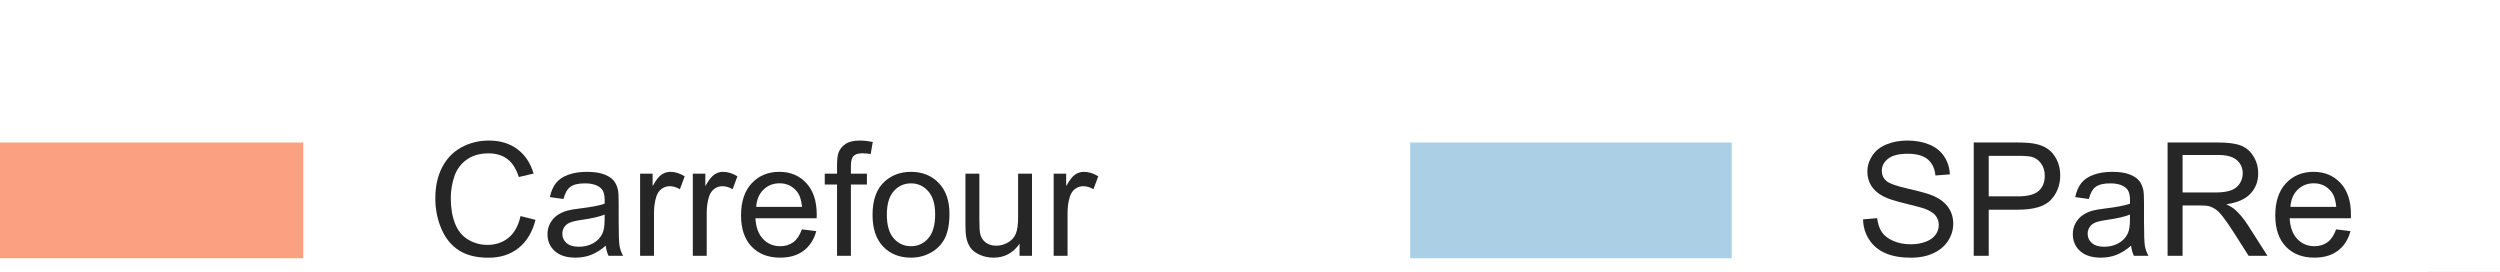
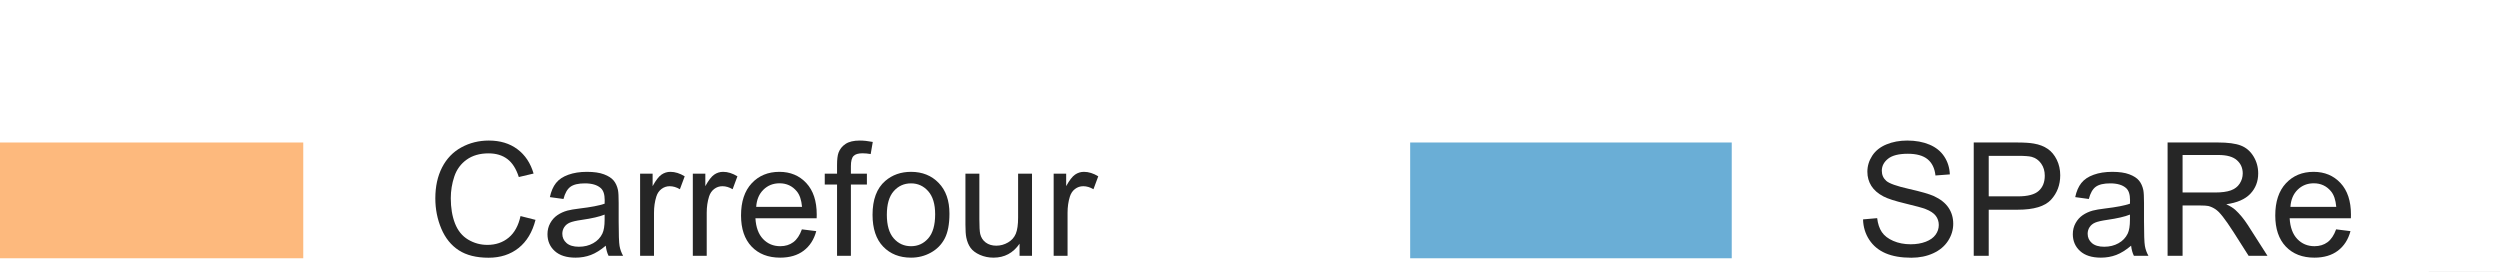
<svg xmlns="http://www.w3.org/2000/svg" xmlns:xlink="http://www.w3.org/1999/xlink" width="126.334pt" height="13.716pt" viewBox="0 0 126.334 13.716" version="1.1">
  <defs>
    <style type="text/css">*{stroke-linejoin: round; stroke-linecap: butt}</style>
  </defs>
  <g id="figure_1">
    <g id="patch_1">
      <path d="M 0 13.716  L 126.334 13.716  L 126.334 0  L 0 0  z " style="fill: #ffffff" />
    </g>
    <g id="legend_1">
      <g id="patch_2">
        <path d="M -2.4 17.716  L 120.734 17.716  Q 122.334 17.716 122.334 16.116  L 122.334 5.6  Q 122.334 4 120.734 4  L -2.4 4  Q -4 4 -4 5.6  L -4 16.116  Q -4 17.716 -2.4 17.716  z " style="fill: #ffffff; stroke: #ffffff; stroke-width: 0.8; stroke-linejoin: miter" />
      </g>
      <g id="patch_3">
-         <path d="M -0.8 12.926  L 15.2 12.926  L 15.2 7.326  L -0.8 7.326  z " style="fill: #fca082; stroke: #fca082; stroke-width: 0.25; stroke-linejoin: miter" />
+         <path d="M -0.8 12.926  L 15.2 12.926  L 15.2 7.326  L -0.8 7.326  z " style="fill: #fdb97d; stroke: #fdb97d; stroke-width: 0.25; stroke-linejoin: miter" />
      </g>
      <g id="text_1">
        <g style="fill: #262626" transform="translate(21.6 12.92625) scale(0.08 -0.08)">
          <defs>
            <path id="ArialMT-43" d="M 3763 1606  L 4369 1453  Q 4178 706 3683 314  Q 3188 -78 2472 -78  Q 1731 -78 1267 223  Q 803 525 561 1097  Q 319 1669 319 2325  Q 319 3041 592 3573  Q 866 4106 1370 4382  Q 1875 4659 2481 4659  Q 3169 4659 3637 4309  Q 4106 3959 4291 3325  L 3694 3184  Q 3534 3684 3231 3912  Q 2928 4141 2469 4141  Q 1941 4141 1586 3887  Q 1231 3634 1087 3207  Q 944 2781 944 2328  Q 944 1744 1114 1308  Q 1284 872 1643 656  Q 2003 441 2422 441  Q 2931 441 3284 734  Q 3638 1028 3763 1606  z " transform="scale(0.015625)" />
            <path id="ArialMT-61" d="M 2588 409  Q 2275 144 1986 34  Q 1697 -75 1366 -75  Q 819 -75 525 192  Q 231 459 231 875  Q 231 1119 342 1320  Q 453 1522 633 1644  Q 813 1766 1038 1828  Q 1203 1872 1538 1913  Q 2219 1994 2541 2106  Q 2544 2222 2544 2253  Q 2544 2597 2384 2738  Q 2169 2928 1744 2928  Q 1347 2928 1158 2789  Q 969 2650 878 2297  L 328 2372  Q 403 2725 575 2942  Q 747 3159 1072 3276  Q 1397 3394 1825 3394  Q 2250 3394 2515 3294  Q 2781 3194 2906 3042  Q 3031 2891 3081 2659  Q 3109 2516 3109 2141  L 3109 1391  Q 3109 606 3145 398  Q 3181 191 3288 0  L 2700 0  Q 2613 175 2588 409  z M 2541 1666  Q 2234 1541 1622 1453  Q 1275 1403 1131 1340  Q 988 1278 909 1158  Q 831 1038 831 891  Q 831 666 1001 516  Q 1172 366 1500 366  Q 1825 366 2078 508  Q 2331 650 2450 897  Q 2541 1088 2541 1459  L 2541 1666  z " transform="scale(0.015625)" />
            <path id="ArialMT-72" d="M 416 0  L 416 3319  L 922 3319  L 922 2816  Q 1116 3169 1280 3281  Q 1444 3394 1641 3394  Q 1925 3394 2219 3213  L 2025 2691  Q 1819 2813 1613 2813  Q 1428 2813 1281 2702  Q 1134 2591 1072 2394  Q 978 2094 978 1738  L 978 0  L 416 0  z " transform="scale(0.015625)" />
            <path id="ArialMT-65" d="M 2694 1069  L 3275 997  Q 3138 488 2766 206  Q 2394 -75 1816 -75  Q 1088 -75 661 373  Q 234 822 234 1631  Q 234 2469 665 2931  Q 1097 3394 1784 3394  Q 2450 3394 2872 2941  Q 3294 2488 3294 1666  Q 3294 1616 3291 1516  L 816 1516  Q 847 969 1125 678  Q 1403 388 1819 388  Q 2128 388 2347 550  Q 2566 713 2694 1069  z M 847 1978  L 2700 1978  Q 2663 2397 2488 2606  Q 2219 2931 1791 2931  Q 1403 2931 1139 2672  Q 875 2413 847 1978  z " transform="scale(0.015625)" />
            <path id="ArialMT-66" d="M 556 0  L 556 2881  L 59 2881  L 59 3319  L 556 3319  L 556 3672  Q 556 4006 616 4169  Q 697 4388 901 4523  Q 1106 4659 1475 4659  Q 1713 4659 2000 4603  L 1916 4113  Q 1741 4144 1584 4144  Q 1328 4144 1222 4034  Q 1116 3925 1116 3625  L 1116 3319  L 1763 3319  L 1763 2881  L 1116 2881  L 1116 0  L 556 0  z " transform="scale(0.015625)" />
            <path id="ArialMT-6f" d="M 213 1659  Q 213 2581 725 3025  Q 1153 3394 1769 3394  Q 2453 3394 2887 2945  Q 3322 2497 3322 1706  Q 3322 1066 3130 698  Q 2938 331 2570 128  Q 2203 -75 1769 -75  Q 1072 -75 642 372  Q 213 819 213 1659  z M 791 1659  Q 791 1022 1069 705  Q 1347 388 1769 388  Q 2188 388 2466 706  Q 2744 1025 2744 1678  Q 2744 2294 2464 2611  Q 2184 2928 1769 2928  Q 1347 2928 1069 2612  Q 791 2297 791 1659  z " transform="scale(0.015625)" />
            <path id="ArialMT-75" d="M 2597 0  L 2597 488  Q 2209 -75 1544 -75  Q 1250 -75 995 37  Q 741 150 617 320  Q 494 491 444 738  Q 409 903 409 1263  L 409 3319  L 972 3319  L 972 1478  Q 972 1038 1006 884  Q 1059 663 1231 536  Q 1403 409 1656 409  Q 1909 409 2131 539  Q 2353 669 2445 892  Q 2538 1116 2538 1541  L 2538 3319  L 3100 3319  L 3100 0  L 2597 0  z " transform="scale(0.015625)" />
          </defs>
          <use xlink:href="#ArialMT-43" />
          <use xlink:href="#ArialMT-61" transform="translate(72.2168 0)" />
          <use xlink:href="#ArialMT-72" transform="translate(127.832 0)" />
          <use xlink:href="#ArialMT-72" transform="translate(161.1328 0)" />
          <use xlink:href="#ArialMT-65" transform="translate(194.4336 0)" />
          <use xlink:href="#ArialMT-66" transform="translate(250.0488 0)" />
          <use xlink:href="#ArialMT-6f" transform="translate(277.832 0)" />
          <use xlink:href="#ArialMT-75" transform="translate(333.4473 0)" />
          <use xlink:href="#ArialMT-72" transform="translate(389.0625 0)" />
        </g>
      </g>
      <g id="patch_4">
-         <path d="M 71.386 12.926  L 87.386 12.926  L 87.386 7.326  L 71.386 7.326  z " style="fill: #abd0e6; stroke: #abd0e6; stroke-width: 0.25; stroke-linejoin: miter" />
+         <path d="M 71.386 12.926  L 87.386 12.926  L 87.386 7.326  L 71.386 7.326  z " style="fill: #6aaed6; stroke: #6aaed6; stroke-width: 0.25; stroke-linejoin: miter" />
      </g>
      <g id="text_2">
        <g style="fill: #262626" transform="translate(93.78625 12.92625) scale(0.08 -0.08)">
          <defs>
            <path id="ArialMT-53" d="M 288 1472  L 859 1522  Q 900 1178 1048 958  Q 1197 738 1509 602  Q 1822 466 2213 466  Q 2559 466 2825 569  Q 3091 672 3220 851  Q 3350 1031 3350 1244  Q 3350 1459 3225 1620  Q 3100 1781 2813 1891  Q 2628 1963 1997 2114  Q 1366 2266 1113 2400  Q 784 2572 623 2826  Q 463 3081 463 3397  Q 463 3744 659 4045  Q 856 4347 1234 4503  Q 1613 4659 2075 4659  Q 2584 4659 2973 4495  Q 3363 4331 3572 4012  Q 3781 3694 3797 3291  L 3216 3247  Q 3169 3681 2898 3903  Q 2628 4125 2100 4125  Q 1550 4125 1298 3923  Q 1047 3722 1047 3438  Q 1047 3191 1225 3031  Q 1400 2872 2139 2705  Q 2878 2538 3153 2413  Q 3553 2228 3743 1945  Q 3934 1663 3934 1294  Q 3934 928 3725 604  Q 3516 281 3123 101  Q 2731 -78 2241 -78  Q 1619 -78 1198 103  Q 778 284 539 648  Q 300 1013 288 1472  z " transform="scale(0.015625)" />
            <path id="ArialMT-50" d="M 494 0  L 494 4581  L 2222 4581  Q 2678 4581 2919 4538  Q 3256 4481 3484 4323  Q 3713 4166 3852 3881  Q 3991 3597 3991 3256  Q 3991 2672 3619 2267  Q 3247 1863 2275 1863  L 1100 1863  L 1100 0  L 494 0  z M 1100 2403  L 2284 2403  Q 2872 2403 3119 2622  Q 3366 2841 3366 3238  Q 3366 3525 3220 3729  Q 3075 3934 2838 4000  Q 2684 4041 2272 4041  L 1100 4041  L 1100 2403  z " transform="scale(0.015625)" />
            <path id="ArialMT-52" d="M 503 0  L 503 4581  L 2534 4581  Q 3147 4581 3465 4457  Q 3784 4334 3975 4021  Q 4166 3709 4166 3331  Q 4166 2844 3850 2509  Q 3534 2175 2875 2084  Q 3116 1969 3241 1856  Q 3506 1613 3744 1247  L 4541 0  L 3778 0  L 3172 953  Q 2906 1366 2734 1584  Q 2563 1803 2427 1890  Q 2291 1978 2150 2013  Q 2047 2034 1813 2034  L 1109 2034  L 1109 0  L 503 0  z M 1109 2559  L 2413 2559  Q 2828 2559 3062 2645  Q 3297 2731 3419 2920  Q 3541 3109 3541 3331  Q 3541 3656 3305 3865  Q 3069 4075 2559 4075  L 1109 4075  L 1109 2559  z " transform="scale(0.015625)" />
          </defs>
          <use xlink:href="#ArialMT-53" />
          <use xlink:href="#ArialMT-50" transform="translate(66.69922 0)" />
          <use xlink:href="#ArialMT-61" transform="translate(133.3984 0)" />
          <use xlink:href="#ArialMT-52" transform="translate(189.0137 0)" />
          <use xlink:href="#ArialMT-65" transform="translate(261.2305 0)" />
        </g>
      </g>
    </g>
  </g>
</svg>
